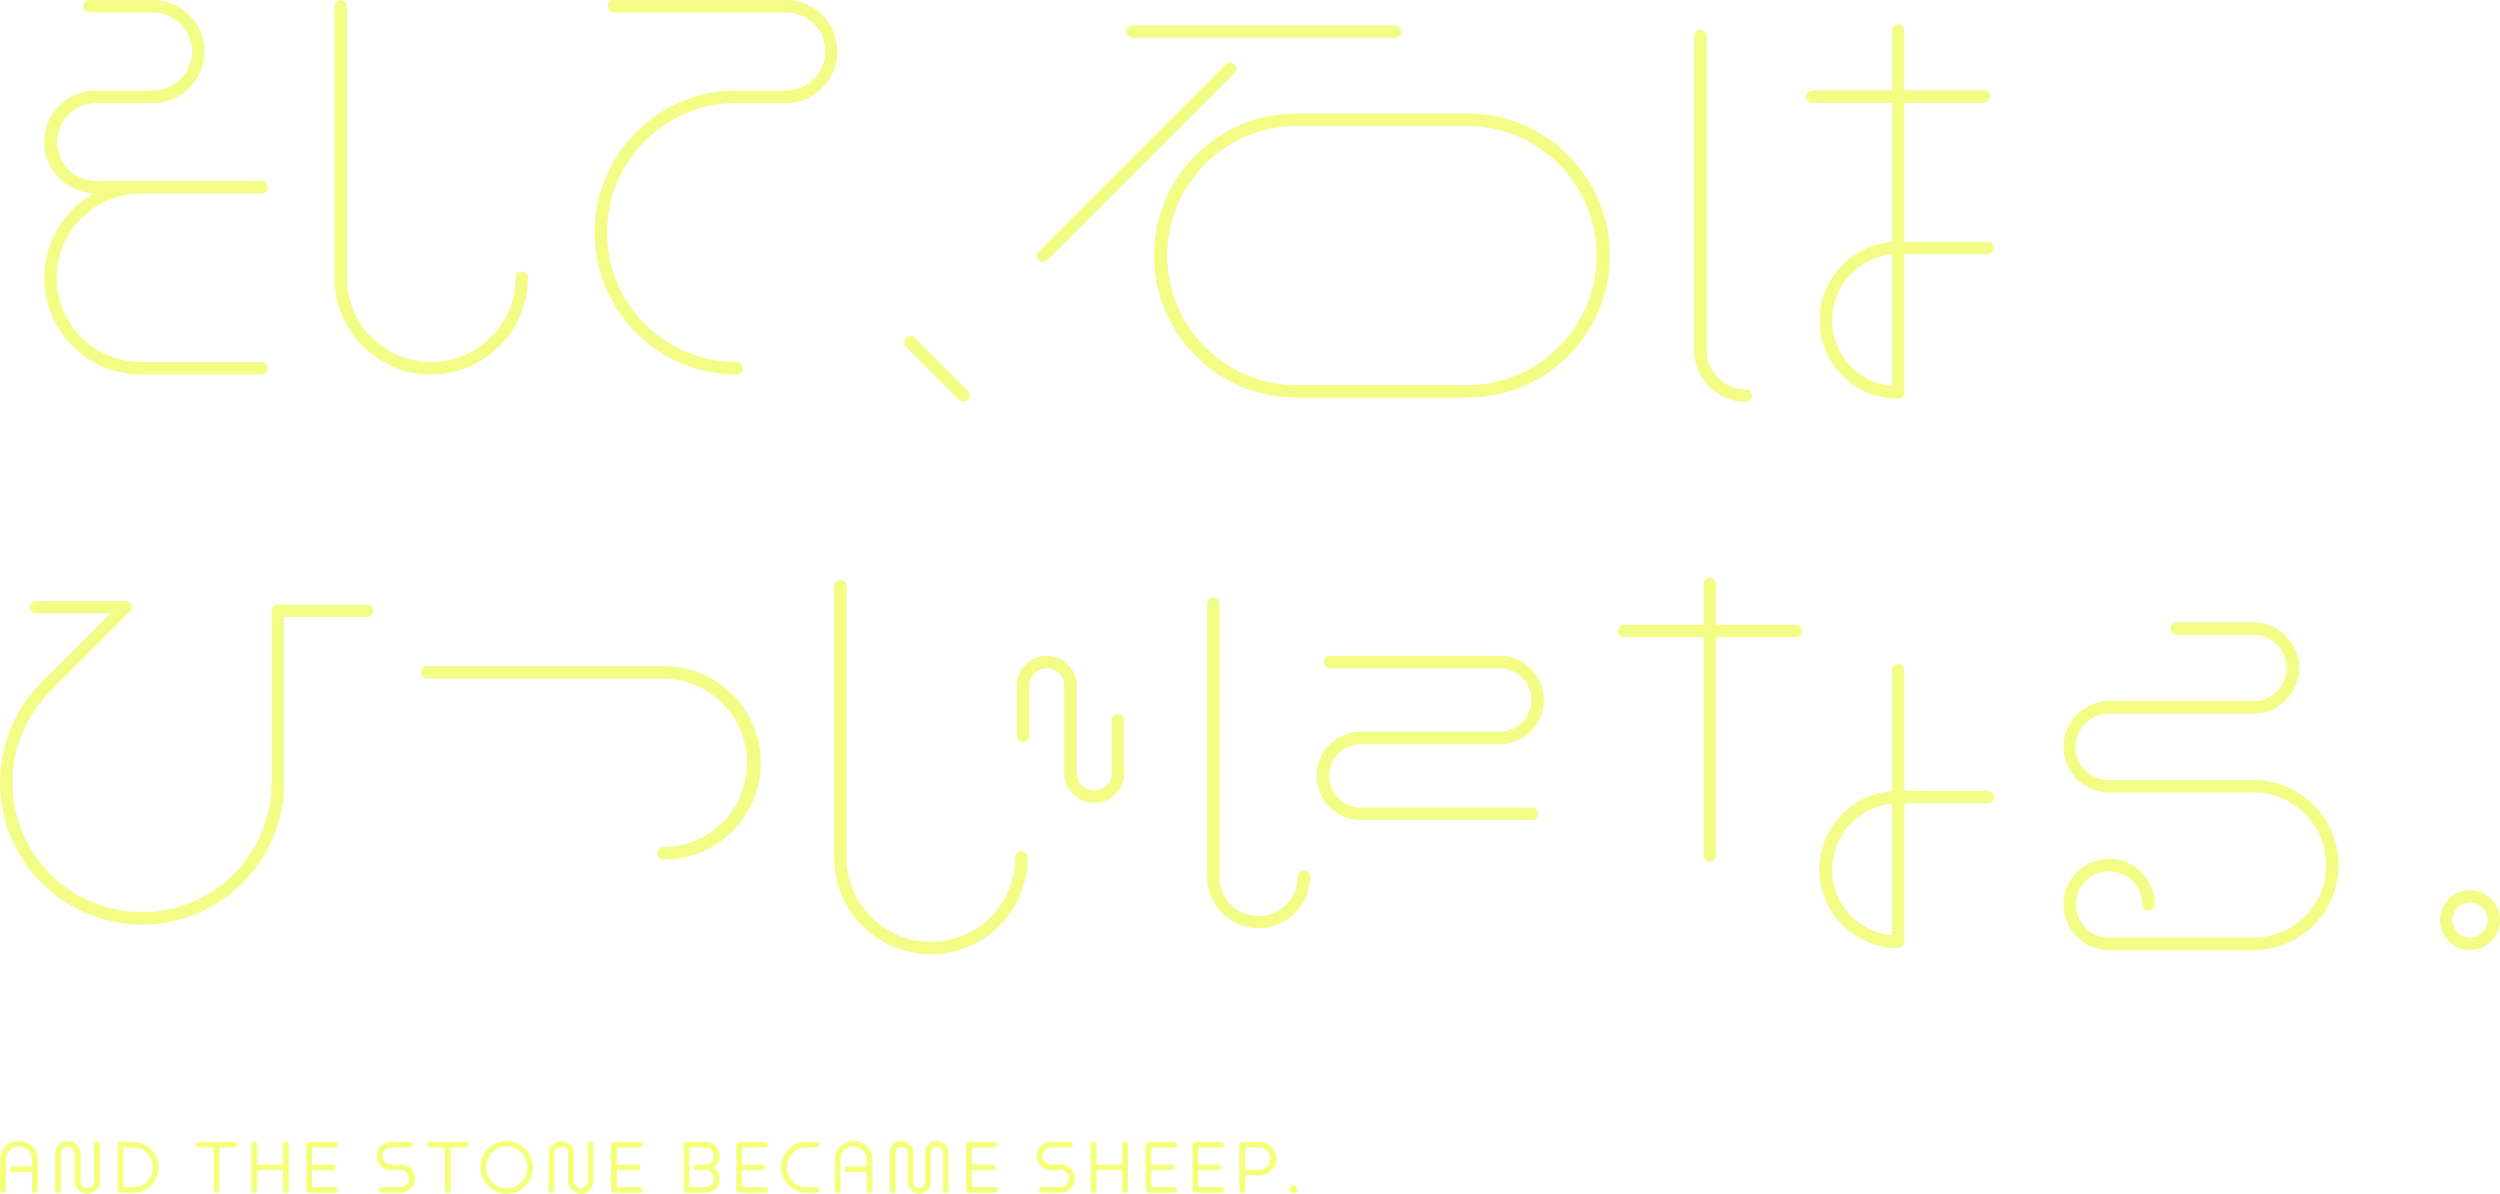
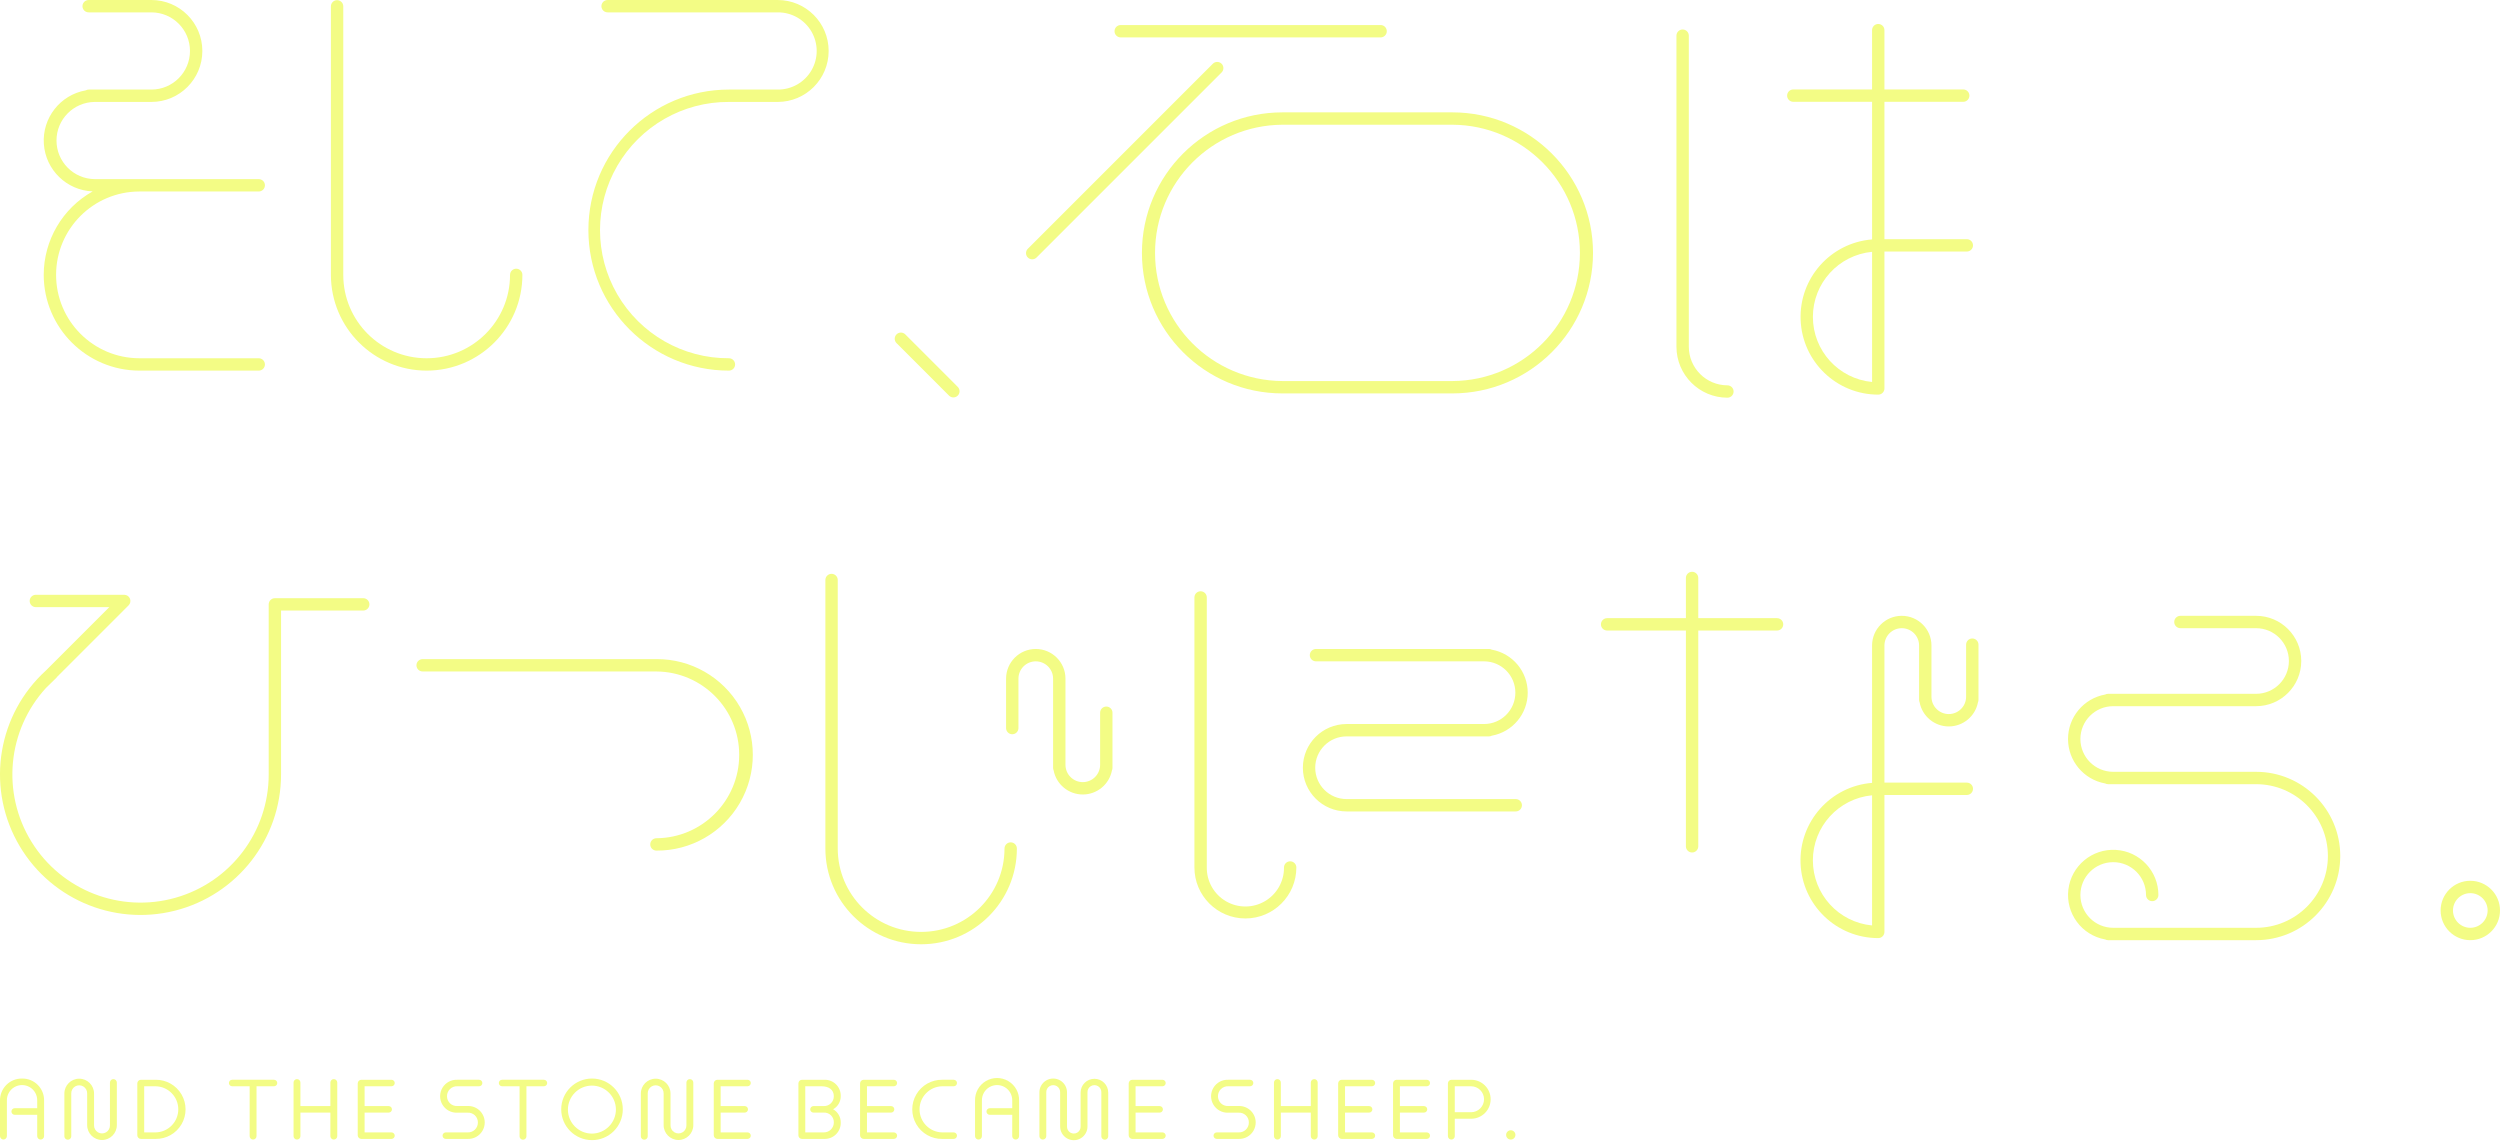
- <svg xmlns="http://www.w3.org/2000/svg" width="566.966" height="270.707" viewBox="0 0 566.966 270.707">
+ <svg xmlns="http://www.w3.org/2000/svg" id="グループ_1645" data-name="グループ 1645" width="572.967" height="261.302" viewBox="0 0 572.967 261.302">
  <defs>
    <clipPath id="clip-path">
-       <rect id="長方形_4" data-name="長方形 4" width="566.966" height="216.415" fill="#f3fc85" />
-     </clipPath>
-     <clipPath id="clip-path-2">
-       <rect id="長方形_3" data-name="長方形 3" width="294.192" height="11.954" fill="#f5ff77" />
+       <rect id="長方形_66" data-name="長方形 66" width="572.967" height="261.302" fill="#f3fc85" />
    </clipPath>
  </defs>
-   <g id="グループ_1612" data-name="グループ 1612" transform="translate(-677 -431.792)">
-     <g id="グループ_8" data-name="グループ 8" transform="translate(677 431.792)">
-       <g id="グループ_7" data-name="グループ 7" clip-path="url(#clip-path)">
-         <path id="パス_45" data-name="パス 45" d="M511.061,176.889H478.32a7.521,7.521,0,1,1,0-15.041h32.741a10.355,10.355,0,1,0,0-20.71H493.718a1.417,1.417,0,0,0,0,2.834h17.343a7.521,7.521,0,0,1,0,15.042H477.143a1.412,1.412,0,0,0-.661.163,10.356,10.356,0,0,0,0,20.383,1.412,1.412,0,0,0,.661.163h33.918a16.458,16.458,0,1,1,0,32.917H478.32a7.521,7.521,0,1,1,7.52-7.521,1.417,1.417,0,0,0,2.834,0,10.355,10.355,0,1,0-12.192,10.192,1.412,1.412,0,0,0,.661.163h33.918a19.292,19.292,0,1,0,0-38.585" fill="#f3fc85" />
-         <path id="パス_46" data-name="パス 46" d="M150.444,151.06H96.862a1.417,1.417,0,1,0,0,2.834h53.582a19.11,19.11,0,0,1,0,38.219,1.417,1.417,0,1,0,0,2.834,21.944,21.944,0,1,0,0-43.887" fill="#f3fc85" />
-         <path id="パス_47" data-name="パス 47" d="M231.636,193.055a1.416,1.416,0,0,0-1.417,1.417,19.109,19.109,0,1,1-38.218,0V132.894a1.418,1.418,0,0,0-2.835,0v61.578a21.943,21.943,0,0,0,43.887,0,1.416,1.416,0,0,0-1.417-1.417" fill="#f3fc85" />
-         <path id="パス_48" data-name="パス 48" d="M253.55,161.932a1.416,1.416,0,0,0-1.417,1.417v11.934a3.971,3.971,0,0,1-7.942,0v-19.74a6.806,6.806,0,0,0-13.612,0V166.9a1.418,1.418,0,0,0,2.835,0V155.543a3.971,3.971,0,0,1,7.942,0v20.449a1.413,1.413,0,0,0,.121.575,6.807,6.807,0,0,0,13.369,0,1.413,1.413,0,0,0,.121-.575V163.349a1.416,1.416,0,0,0-1.417-1.417" fill="#f3fc85" />
-         <path id="パス_49" data-name="パス 49" d="M308.614,168.771H341.25a1.419,1.419,0,0,0,.653-.159,10.019,10.019,0,0,0,0-19.716,1.407,1.407,0,0,0-.653-.159H301.606a1.417,1.417,0,0,0,0,2.834h38.512a7.183,7.183,0,0,1,0,14.366h-31.5a10.017,10.017,0,1,0,0,20.034h38.771a1.417,1.417,0,0,0,0-2.834H308.614a7.183,7.183,0,1,1,0-14.366" fill="#f3fc85" />
-         <path id="パス_50" data-name="パス 50" d="M295.69,197.4a1.416,1.416,0,0,0-1.417,1.417,8.846,8.846,0,1,1-17.691,0v-61.89a1.417,1.417,0,0,0-2.835,0v61.89a11.68,11.68,0,0,0,23.36,0,1.416,1.416,0,0,0-1.417-1.417" fill="#f3fc85" />
-         <path id="パス_51" data-name="パス 51" d="M256.815,8.574h59.638a1.418,1.418,0,0,0,0-2.835H256.815a1.418,1.418,0,0,0,0,2.835" fill="#f3fc85" />
-         <path id="パス_52" data-name="パス 52" d="M279.973,14.608a1.419,1.419,0,0,0-2.005,0L235.524,57.053a1.417,1.417,0,0,0,2.005,2l42.444-42.444a1.419,1.419,0,0,0,0-2.005" fill="#f3fc85" />
-         <path id="パス_53" data-name="パス 53" d="M365.1,57.958a32.243,32.243,0,0,0-32.207-32.207H293.922a32.207,32.207,0,0,0,0,64.414h38.969A32.243,32.243,0,0,0,365.1,57.958M332.891,87.331H293.922a29.373,29.373,0,0,1,0-58.745h38.969a29.373,29.373,0,0,1,0,58.745" fill="#f3fc85" />
-         <path id="パス_54" data-name="パス 54" d="M395.9,91.147a1.417,1.417,0,0,0,0-2.834,8.857,8.857,0,0,1-8.846-8.846V8.139a1.418,1.418,0,0,0-2.835,0V79.467A11.694,11.694,0,0,0,395.9,91.147" fill="#f3fc85" />
-         <path id="パス_55" data-name="パス 55" d="M431.888,89.028V57.65h18.881a1.417,1.417,0,0,0,0-2.834H431.888V23.335h18.056a1.417,1.417,0,1,0,0-2.835H431.888V6.912a1.417,1.417,0,1,0-2.835,0V20.5H411a1.417,1.417,0,1,0,0,2.835h18.056V54.872a17.815,17.815,0,0,0,1.417,35.573,1.417,1.417,0,0,0,1.418-1.417m-2.835-1.483a14.981,14.981,0,0,1,0-29.828Z" fill="#f3fc85" />
-         <path id="パス_56" data-name="パス 56" d="M407.278,141.676H389.221v-9.25a1.417,1.417,0,0,0-2.834,0v9.25H368.331a1.417,1.417,0,0,0,0,2.834h18.056v49.5a1.417,1.417,0,0,0,2.834,0v-49.5h18.057a1.417,1.417,0,0,0,0-2.834" fill="#f3fc85" />
-         <path id="パス_57" data-name="パス 57" d="M450.769,179.371H431.888V152a1.417,1.417,0,0,0-2.834,0v27.422A17.815,17.815,0,0,0,430.471,215a1.416,1.416,0,0,0,1.417-1.417V182.2h18.881a1.416,1.416,0,1,0,0-2.833M429.054,212.1a14.982,14.982,0,0,1,0-29.829Z" fill="#f3fc85" />
-         <path id="パス_58" data-name="パス 58" d="M83.249,137.1H63a1.417,1.417,0,0,0-1.418,1.417V177.49a29.372,29.372,0,1,1-51.037-19.832l.055-.052,2.316-2.267a1.4,1.4,0,0,0,.208-.257l16.351-16.35a1.417,1.417,0,0,0-1-2.419H8.217a1.417,1.417,0,1,0,0,2.834h16.83L10.474,153.72a32.207,32.207,0,1,0,53.94,23.77V139.93H83.249a1.417,1.417,0,1,0,0-2.834" fill="#f3fc85" />
-         <path id="パス_59" data-name="パス 59" d="M10.021,63A21.969,21.969,0,0,0,31.965,84.941H59.3a1.417,1.417,0,0,0,0-2.835H31.965a19.109,19.109,0,0,1,0-38.218H59.3a1.417,1.417,0,0,0,0-2.835H21.7a8.846,8.846,0,0,1,0-17.691H34.693A11.681,11.681,0,1,0,34.693,0H20.351a1.418,1.418,0,1,0,0,2.835H34.693a8.846,8.846,0,1,1,0,17.692H20.351a1.425,1.425,0,0,0-.69.178,11.674,11.674,0,0,0,1.576,23.16A21.956,21.956,0,0,0,10.021,63" fill="#f3fc85" />
-         <path id="パス_60" data-name="パス 60" d="M178.234,20.527H167.059a32.207,32.207,0,0,0,0,64.414,1.417,1.417,0,0,0,0-2.835,29.372,29.372,0,1,1,0-58.744h11.175a11.68,11.68,0,1,0,0-23.361H139.287a1.418,1.418,0,1,0,0,2.835h38.947a8.846,8.846,0,1,1,0,17.691" fill="#f3fc85" />
-         <path id="パス_61" data-name="パス 61" d="M97.783,84.941A21.969,21.969,0,0,0,119.727,63a1.417,1.417,0,0,0-2.835,0,19.109,19.109,0,1,1-38.218,0V1.418a1.418,1.418,0,0,0-2.835,0V63A21.969,21.969,0,0,0,97.783,84.941" fill="#f3fc85" />
-         <path id="パス_62" data-name="パス 62" d="M217.566,90.732a1.417,1.417,0,0,0,2-2L207.459,76.616a1.418,1.418,0,0,0-2.005,2.005Z" fill="#f3fc85" />
-         <path id="パス_63" data-name="パス 63" d="M560.162,201.864a6.805,6.805,0,1,0,6.8,6.8,6.812,6.812,0,0,0-6.8-6.8m0,10.776a3.971,3.971,0,1,1,3.971-3.972,3.977,3.977,0,0,1-3.971,3.972" fill="#f3fc85" />
-       </g>
+   <g id="グループ_1642" data-name="グループ 1642">
+     <g id="グループ_1641" data-name="グループ 1641" clip-path="url(#clip-path)">
+       <path id="パス_1059" data-name="パス 1059" d="M150.444,151.06H96.862a1.417,1.417,0,1,0,0,2.834h53.582a19.11,19.11,0,0,1,0,38.219,1.417,1.417,0,1,0,0,2.834,21.944,21.944,0,1,0,0-43.887" fill="#f3fc85" />
+       <path id="パス_1060" data-name="パス 1060" d="M231.636,193.054a1.416,1.416,0,0,0-1.417,1.417,19.109,19.109,0,1,1-38.218,0V132.893a1.418,1.418,0,0,0-2.835,0v61.578a21.943,21.943,0,0,0,43.887,0,1.416,1.416,0,0,0-1.417-1.417" fill="#f3fc85" />
+       <path id="パス_1061" data-name="パス 1061" d="M253.55,161.931a1.416,1.416,0,0,0-1.417,1.417v11.934a3.971,3.971,0,1,1-7.942,0v-19.74a6.806,6.806,0,0,0-13.612,0V166.9a1.418,1.418,0,0,0,2.835,0V155.542a3.971,3.971,0,1,1,7.942,0v20.449a1.413,1.413,0,0,0,.121.575,6.807,6.807,0,0,0,13.369,0,1.413,1.413,0,0,0,.121-.575V163.348a1.416,1.416,0,0,0-1.417-1.417" fill="#f3fc85" />
+       <path id="パス_1062" data-name="パス 1062" d="M308.614,168.771H341.25a1.419,1.419,0,0,0,.653-.159,10.019,10.019,0,0,0,0-19.716,1.407,1.407,0,0,0-.653-.159H301.606a1.417,1.417,0,0,0,0,2.834h38.512a7.183,7.183,0,0,1,0,14.366h-31.5a10.017,10.017,0,1,0,0,20.034h38.771a1.417,1.417,0,0,0,0-2.834H308.614a7.183,7.183,0,1,1,0-14.366" fill="#f3fc85" />
+       <path id="パス_1063" data-name="パス 1063" d="M295.69,197.4a1.416,1.416,0,0,0-1.417,1.417,8.846,8.846,0,1,1-17.691,0v-61.89a1.417,1.417,0,0,0-2.835,0v61.89a11.68,11.68,0,0,0,23.36,0,1.416,1.416,0,0,0-1.417-1.417" fill="#f3fc85" />
+       <path id="パス_1064" data-name="パス 1064" d="M256.815,8.574h59.638a1.418,1.418,0,0,0,0-2.835H256.815a1.418,1.418,0,0,0,0,2.835" fill="#f3fc85" />
+       <path id="パス_1065" data-name="パス 1065" d="M279.973,14.608a1.419,1.419,0,0,0-2.005,0L235.524,57.053a1.417,1.417,0,0,0,2.005,2l42.444-42.444a1.419,1.419,0,0,0,0-2.005" fill="#f3fc85" />
+       <path id="パス_1066" data-name="パス 1066" d="M365.1,57.958a32.243,32.243,0,0,0-32.207-32.207H293.922a32.207,32.207,0,0,0,0,64.414h38.969A32.243,32.243,0,0,0,365.1,57.958M332.891,87.331H293.922a29.373,29.373,0,0,1,0-58.745h38.969a29.373,29.373,0,0,1,0,58.745" fill="#f3fc85" />
+       <path id="パス_1067" data-name="パス 1067" d="M395.9,91.147a1.417,1.417,0,0,0,0-2.834,8.857,8.857,0,0,1-8.846-8.846V8.139a1.418,1.418,0,0,0-2.835,0V79.467A11.694,11.694,0,0,0,395.9,91.147" fill="#f3fc85" />
+       <path id="パス_1068" data-name="パス 1068" d="M431.888,89.028V57.65h18.881a1.417,1.417,0,0,0,0-2.834H431.888V23.335h18.056a1.417,1.417,0,1,0,0-2.835H431.888V6.912a1.417,1.417,0,1,0-2.835,0V20.5H411a1.417,1.417,0,1,0,0,2.835h18.056V54.872a17.815,17.815,0,0,0,1.417,35.573,1.417,1.417,0,0,0,1.418-1.417m-2.835-1.483a14.981,14.981,0,0,1,0-29.828Z" fill="#f3fc85" />
+       <path id="パス_1069" data-name="パス 1069" d="M83.249,137.1H63a1.417,1.417,0,0,0-1.418,1.417v38.977a29.372,29.372,0,1,1-51.037-19.832l.055-.052,2.316-2.267a1.4,1.4,0,0,0,.208-.257l16.351-16.35a1.417,1.417,0,0,0-1-2.419H8.217a1.417,1.417,0,1,0,0,2.834h16.83L10.474,153.719a32.207,32.207,0,1,0,53.94,23.77v-37.56H83.249a1.417,1.417,0,1,0,0-2.834" fill="#f3fc85" />
+       <path id="パス_1070" data-name="パス 1070" d="M10.021,63A21.969,21.969,0,0,0,31.965,84.941H59.3a1.417,1.417,0,0,0,0-2.835H31.965a19.109,19.109,0,0,1,0-38.218H59.3a1.417,1.417,0,0,0,0-2.835H21.7a8.846,8.846,0,0,1,0-17.691H34.693A11.681,11.681,0,1,0,34.693,0H20.351a1.418,1.418,0,1,0,0,2.835H34.693a8.846,8.846,0,1,1,0,17.692H20.351a1.425,1.425,0,0,0-.69.178,11.674,11.674,0,0,0,1.576,23.16A21.956,21.956,0,0,0,10.021,63" fill="#f3fc85" />
+       <path id="パス_1071" data-name="パス 1071" d="M178.234,20.527H167.059a32.207,32.207,0,0,0,0,64.414,1.418,1.418,0,0,0,0-2.836,29.372,29.372,0,1,1,0-58.743h11.175a11.68,11.68,0,1,0,0-23.361H139.287a1.418,1.418,0,1,0,0,2.835h38.947a8.846,8.846,0,1,1,0,17.691" fill="#f3fc85" />
+       <path id="パス_1072" data-name="パス 1072" d="M97.783,84.941A21.969,21.969,0,0,0,119.727,63a1.417,1.417,0,0,0-2.835,0,19.109,19.109,0,1,1-38.218,0V1.418a1.418,1.418,0,0,0-2.835,0V63A21.969,21.969,0,0,0,97.783,84.941" fill="#f3fc85" />
+       <path id="パス_1073" data-name="パス 1073" d="M217.566,90.732a1.417,1.417,0,0,0,2-2L207.459,76.616a1.418,1.418,0,0,0-2.005,2.005Z" fill="#f3fc85" />
    </g>
-     <g id="グループ_6" data-name="グループ 6" transform="translate(677 690.546)">
-       <g id="グループ_5" data-name="グループ 5" transform="translate(0 0)" clip-path="url(#clip-path-2)">
-         <path id="パス_22" data-name="パス 22" d="M7.223,7.043H2.835a.641.641,0,0,1,0-1.281H7.223V4.3a2.945,2.945,0,1,0-5.886,0v6.879a.678.678,0,0,1-.668.668A.678.678,0,0,1,0,11.177V4.3A4.214,4.214,0,0,1,4.279,0a4.2,4.2,0,0,1,4.28,4.3v6.879a.668.668,0,0,1-1.336,0Z" transform="translate(0 0)" fill="#f5ff77" />
-         <path id="パス_23" data-name="パス 23" d="M20.843.776a.668.668,0,0,1,1.336,0v8.27a2.88,2.88,0,1,1-5.76,0V2.907a1.545,1.545,0,1,0-3.087,0v8.269a.668.668,0,1,1-1.336,0V2.907a2.88,2.88,0,1,1,5.76,0V9.046a1.545,1.545,0,1,0,3.087,0Z" transform="translate(0.5 0)" fill="#f5ff77" />
-         <path id="パス_24" data-name="パス 24" d="M26.29,11.709a.705.705,0,0,1-.7-.7V.929a.705.705,0,0,1,.7-.7h2.852A5.648,5.648,0,0,1,34.9,5.967a5.648,5.648,0,0,1-5.76,5.743Zm2.834-1.265a4.368,4.368,0,0,0,4.442-4.478,4.369,4.369,0,0,0-4.442-4.478h-2.2v8.956Z" transform="translate(1.066 0.01)" fill="#f5ff77" />
-         <path id="パス_25" data-name="パス 25" d="M46.687,1.49H43.292a.639.639,0,0,1-.631-.631.639.639,0,0,1,.631-.632h8.126a.639.639,0,0,1,.631.632.639.639,0,0,1-.631.631H48.023v9.678a.668.668,0,1,1-1.336,0Z" transform="translate(1.777 0.01)" fill="#f5ff77" />
-         <path id="パス_26" data-name="パス 26" d="M61.858,6.6H56.043v4.568a.668.668,0,1,1-1.335,0V.772a.668.668,0,0,1,1.335,0V5.34h5.814V.772a.668.668,0,0,1,1.336,0v10.4a.668.668,0,0,1-1.336,0Z" transform="translate(2.278 0.005)" fill="#f5ff77" />
-         <path id="パス_27" data-name="パス 27" d="M67.372,11.709a.705.705,0,0,1-.7-.7V.929a.705.705,0,0,1,.7-.7h5.85a.639.639,0,0,1,.632.631.639.639,0,0,1-.632.631H68V5.335h4.677a.632.632,0,0,1,0,1.265H68v3.845h5.218a.632.632,0,0,1,0,1.265Z" transform="translate(2.777 0.01)" fill="#f5ff77" />
-         <path id="パス_28" data-name="パス 28" d="M83.128,11.709a.632.632,0,0,1,0-1.265h4.226a1.907,1.907,0,0,0,2-1.931,1.879,1.879,0,0,0-2-1.9H85.348a3.176,3.176,0,0,1-3.321-3.2,3.175,3.175,0,0,1,3.321-3.2h4.245a.64.64,0,0,1,.631.631.64.64,0,0,1-.631.631H85.367a1.908,1.908,0,0,0-2,1.933,1.879,1.879,0,0,0,2,1.9h2.005a3.2,3.2,0,1,1,0,6.392Z" transform="translate(3.416 0.01)" fill="#f5ff77" />
-         <path id="パス_29" data-name="パス 29" d="M96.991,1.49H93.6a.639.639,0,0,1-.631-.631A.639.639,0,0,1,93.6.226h8.126a.639.639,0,0,1,.631.632.639.639,0,0,1-.631.631H98.327v9.678a.668.668,0,1,1-1.336,0Z" transform="translate(3.872 0.01)" fill="#f5ff77" />
-         <path id="パス_30" data-name="パス 30" d="M110.556,11.953a5.976,5.976,0,1,1,5.995-5.977,5.964,5.964,0,0,1-5.995,5.977m4.658-5.977a4.659,4.659,0,1,0-9.316,0,4.659,4.659,0,1,0,9.316,0" transform="translate(4.355 0)" fill="#f5ff77" />
-         <path id="パス_31" data-name="パス 31" d="M128.282.776a.668.668,0,0,1,1.336,0v8.27a2.88,2.88,0,1,1-5.76,0V2.907a1.545,1.545,0,1,0-3.087,0v8.269a.668.668,0,1,1-1.336,0V2.907a2.88,2.88,0,1,1,5.76,0V9.046a1.545,1.545,0,1,0,3.087,0Z" transform="translate(4.974 0)" fill="#f5ff77" />
-         <path id="パス_32" data-name="パス 32" d="M133.729,11.709a.705.705,0,0,1-.7-.7V.929a.705.705,0,0,1,.7-.7h5.85a.64.64,0,0,1,.632.631.64.64,0,0,1-.632.631H134.36V5.335h4.677a.632.632,0,1,1,0,1.265H134.36v3.845h5.219a.632.632,0,0,1,0,1.265Z" transform="translate(5.54 0.01)" fill="#f5ff77" />
-         <path id="パス_33" data-name="パス 33" d="M149.5,11.709a.69.69,0,0,1-.7-.686V.929a.706.706,0,0,1,.7-.7h4.316a3.09,3.09,0,0,1,3.2,3.142,2.874,2.874,0,0,1-1.48,2.583,2.921,2.921,0,0,1,1.48,2.6,3.1,3.1,0,0,1-3.2,3.159Zm4.226-1.265a1.926,1.926,0,0,0,1.95-1.931,1.858,1.858,0,0,0-1.95-1.914h-2a.628.628,0,0,1-.632-.633.639.639,0,0,1,.632-.631h2a1.89,1.89,0,0,0,1.95-1.914c0-1.282-.975-1.933-2.4-1.933h-3.142v8.956Z" transform="translate(6.197 0.01)" fill="#f5ff77" />
-         <path id="パス_34" data-name="パス 34" d="M161,11.709a.705.705,0,0,1-.7-.7V.929a.705.705,0,0,1,.7-.7h5.85a.64.64,0,0,1,.632.631.64.64,0,0,1-.632.631h-5.219V5.335H166.3a.632.632,0,0,1,0,1.265h-4.677v3.845h5.219a.632.632,0,0,1,0,1.265Z" transform="translate(6.676 0.01)" fill="#f5ff77" />
-         <path id="パス_35" data-name="パス 35" d="M175.827,11.709a5.648,5.648,0,0,1-5.76-5.743,5.648,5.648,0,0,1,5.76-5.741h2.239a.639.639,0,0,1,.632.631.639.639,0,0,1-.632.631h-2.221A4.369,4.369,0,0,0,171.4,5.967a4.368,4.368,0,0,0,4.442,4.478h2.221a.632.632,0,0,1,0,1.265Z" transform="translate(7.083 0.01)" fill="#f5ff77" />
-         <path id="パス_36" data-name="パス 36" d="M188.939,7.043h-4.387a.641.641,0,0,1,0-1.281h4.387V4.3a2.945,2.945,0,1,0-5.886,0v6.879a.668.668,0,0,1-1.336,0V4.3a4.28,4.28,0,1,1,8.559,0v6.879a.668.668,0,0,1-1.336,0Z" transform="translate(7.568 0)" fill="#f5ff77" />
-         <path id="パス_37" data-name="パス 37" d="M205.737,2.709a1.348,1.348,0,1,0-2.691,0V9.263a2.654,2.654,0,1,1-5.308,0V2.709a1.348,1.348,0,1,0-2.691,0v8.468a.668.668,0,1,1-1.335,0V2.728a2.682,2.682,0,1,1,5.362,0V9.282a1.32,1.32,0,1,0,2.636,0V2.728a2.682,2.682,0,1,1,5.362,0v8.449a.668.668,0,1,1-1.336,0Z" transform="translate(8.068 0)" fill="#f5ff77" />
-         <path id="パス_38" data-name="パス 38" d="M211.057,11.709a.705.705,0,0,1-.7-.7V.929a.705.705,0,0,1,.7-.7h5.85a.639.639,0,0,1,.632.631.639.639,0,0,1-.632.631h-5.218V5.335h4.677a.632.632,0,0,1,0,1.265h-4.677v3.845h5.218a.632.632,0,0,1,0,1.265Z" transform="translate(8.761 0.01)" fill="#f5ff77" />
-         <path id="パス_39" data-name="パス 39" d="M226.812,11.709a.632.632,0,0,1,0-1.265h4.226a1.907,1.907,0,0,0,2-1.931,1.879,1.879,0,0,0-2-1.9h-2.005a3.177,3.177,0,0,1-3.322-3.2,3.176,3.176,0,0,1,3.322-3.2h4.244a.639.639,0,0,1,.631.631.639.639,0,0,1-.631.631h-4.226a1.908,1.908,0,0,0-2,1.933,1.879,1.879,0,0,0,2,1.9h2.005a3.2,3.2,0,1,1,0,6.392Z" transform="translate(9.4 0.01)" fill="#f5ff77" />
-         <path id="パス_40" data-name="パス 40" d="M244.579,6.6h-5.814v4.568a.668.668,0,1,1-1.335,0V.772a.668.668,0,0,1,1.335,0V5.34h5.814V.772a.668.668,0,0,1,1.336,0v10.4a.668.668,0,0,1-1.336,0Z" transform="translate(9.888 0.005)" fill="#f5ff77" />
-         <path id="パス_41" data-name="パス 41" d="M250.094,11.709a.705.705,0,0,1-.7-.7V.929a.705.705,0,0,1,.7-.7h5.85a.64.64,0,0,1,.632.631.64.64,0,0,1-.632.631h-5.219V5.335H255.4a.632.632,0,0,1,0,1.265h-4.677v3.845h5.219a.632.632,0,1,1,0,1.265Z" transform="translate(10.387 0.01)" fill="#f5ff77" />
-         <path id="パス_42" data-name="パス 42" d="M260.321,11.709a.705.705,0,0,1-.7-.7V.929a.7.7,0,0,1,.7-.7h5.85a.64.64,0,0,1,.632.631.64.64,0,0,1-.632.631h-5.219V5.335h4.677a.632.632,0,0,1,0,1.265h-4.677v3.845h5.219a.632.632,0,0,1,0,1.265Z" transform="translate(10.812 0.01)" fill="#f5ff77" />
-         <path id="パス_43" data-name="パス 43" d="M271.18,7.79v3.376a.668.668,0,1,1-1.335,0V.929a.705.705,0,0,1,.7-.7h3.81a3.783,3.783,0,1,1,0,7.565Zm3.16-1.264a2.463,2.463,0,0,0,2.474-2.509,2.468,2.468,0,0,0-2.474-2.529h-3.16V6.527Z" transform="translate(11.238 0.01)" fill="#f5ff77" />
-         <path id="パス_44" data-name="パス 44" d="M280.7,10.541a.9.9,0,1,1,.9.9.894.894,0,0,1-.9-.9" transform="translate(11.69 0.402)" fill="#f5ff77" />
-       </g>
+   </g>
+   <g id="グループ_1644" data-name="グループ 1644">
+     <g id="グループ_1643" data-name="グループ 1643" clip-path="url(#clip-path)">
+       <path id="パス_1074" data-name="パス 1074" d="M517.062,176.889H484.321a7.521,7.521,0,1,1,0-15.042h32.741a10.355,10.355,0,0,0,0-20.71H499.719a1.417,1.417,0,1,0,0,2.834h17.343a7.521,7.521,0,0,1,0,15.042H483.145a1.412,1.412,0,0,0-.661.163,10.356,10.356,0,0,0,0,20.384,1.419,1.419,0,0,0,.662.163h33.917a16.458,16.458,0,0,1,0,32.917H484.321a7.521,7.521,0,1,1,7.52-7.522,1.417,1.417,0,0,0,2.835,0,10.355,10.355,0,1,0-12.193,10.193,1.419,1.419,0,0,0,.662.163h33.917a19.292,19.292,0,0,0,0-38.585" fill="#f3fc85" />
+       <path id="パス_1075" data-name="パス 1075" d="M452.025,146.331a1.417,1.417,0,0,0-1.418,1.417v11.934a3.971,3.971,0,1,1-7.942,0V147.943a6.806,6.806,0,0,0-13.612,0v31.483A17.815,17.815,0,0,0,430.47,215a1.417,1.417,0,0,0,1.418-1.417V182.2h18.881a1.417,1.417,0,0,0,0-2.834H431.888V147.943a3.971,3.971,0,1,1,7.942,0v12.448a1.414,1.414,0,0,0,.121.575,6.807,6.807,0,0,0,13.37,0,1.414,1.414,0,0,0,.121-.575V147.748a1.417,1.417,0,0,0-1.417-1.417M429.053,212.1a14.981,14.981,0,0,1,0-29.828Z" fill="#f3fc85" />
+       <path id="パス_1076" data-name="パス 1076" d="M407.277,141.675H389.221v-9.249a1.418,1.418,0,0,0-2.835,0v9.249H368.33a1.417,1.417,0,1,0,0,2.834h18.056V194a1.418,1.418,0,0,0,2.835,0V144.509h18.056a1.417,1.417,0,0,0,0-2.834" fill="#f3fc85" />
+       <path id="パス_1077" data-name="パス 1077" d="M566.162,201.863a6.805,6.805,0,1,0,6.806,6.8,6.813,6.813,0,0,0-6.806-6.8m0,10.777a3.971,3.971,0,1,1,3.971-3.972,3.976,3.976,0,0,1-3.971,3.972" fill="#f3fc85" />
+       <path id="パス_1078" data-name="パス 1078" d="M8.527,255.5H3.347a.757.757,0,0,1,0-1.513h5.18v-1.727a3.476,3.476,0,1,0-6.949,0v8.121a.8.8,0,0,1-.789.789A.8.8,0,0,1,0,260.385v-8.121a4.974,4.974,0,0,1,5.052-5.074,4.961,4.961,0,0,1,5.052,5.074v8.121a.788.788,0,1,1-1.577,0Z" fill="#f3fc85" />
+       <path id="パス_1079" data-name="パス 1079" d="M25.2,248.106a.788.788,0,0,1,1.577,0v9.764a3.4,3.4,0,1,1-6.8,0v-7.248a1.824,1.824,0,1,0-3.646,0v9.762a.789.789,0,1,1-1.577,0v-9.762a3.4,3.4,0,1,1,6.8,0v7.248a1.824,1.824,0,1,0,3.645,0Z" fill="#f3fc85" />
+       <path id="パス_1080" data-name="パス 1080" d="M32.3,261.025a.833.833,0,0,1-.832-.831V248.3a.832.832,0,0,1,.832-.831h3.367a6.779,6.779,0,1,1,0,13.557Zm3.346-1.493a5.287,5.287,0,0,0,0-10.573h-2.6v10.573Z" fill="#f3fc85" />
+       <path id="パス_1081" data-name="パス 1081" d="M57.215,248.959H53.208a.746.746,0,0,1,0-1.492H62.8a.746.746,0,0,1,0,1.492H58.792v11.426a.788.788,0,1,1-1.577,0Z" fill="#f3fc85" />
+       <path id="パス_1082" data-name="パス 1082" d="M75.718,254.992H68.854v5.392a.788.788,0,1,1-1.577,0V248.106a.788.788,0,0,1,1.577,0V253.5h6.864v-5.393a.788.788,0,0,1,1.577,0v12.278a.788.788,0,1,1-1.577,0Z" fill="#f3fc85" />
+       <path id="パス_1083" data-name="パス 1083" d="M82.816,261.025a.833.833,0,0,1-.831-.831V248.3a.832.832,0,0,1,.831-.831h6.907a.745.745,0,1,1,0,1.491H83.562V253.5h5.522a.746.746,0,0,1,0,1.493H83.562v4.539h6.161a.746.746,0,0,1,0,1.493Z" fill="#f3fc85" />
+       <path id="パス_1084" data-name="パス 1084" d="M102.172,261.025a.746.746,0,0,1,0-1.493h4.989a2.251,2.251,0,0,0,2.365-2.28,2.218,2.218,0,0,0-2.365-2.238h-2.367a3.776,3.776,0,1,1,0-7.546h5.01a.745.745,0,1,1,0,1.491h-4.989a2.253,2.253,0,0,0-2.366,2.282,2.22,2.22,0,0,0,2.366,2.239h2.367a3.775,3.775,0,1,1,0,7.545Z" fill="#f3fc85" />
+       <path id="パス_1085" data-name="パス 1085" d="M119.076,248.959h-4.007a.746.746,0,0,1,0-1.492h9.592a.746.746,0,0,1,0,1.492h-4.008v11.426a.789.789,0,1,1-1.577,0Z" fill="#f3fc85" />
+       <path id="パス_1086" data-name="パス 1086" d="M135.66,261.3a7.056,7.056,0,1,1,7.077-7.057,7.042,7.042,0,0,1-7.077,7.057m5.5-7.057a5.5,5.5,0,1,0-5.5,5.564,5.526,5.526,0,0,0,5.5-5.564" fill="#f3fc85" />
+       <path id="パス_1087" data-name="パス 1087" d="M157.319,248.106a.788.788,0,0,1,1.577,0v9.764a3.4,3.4,0,1,1-6.8,0v-7.248a1.824,1.824,0,1,0-3.646,0v9.762a.789.789,0,1,1-1.577,0v-9.762a3.4,3.4,0,1,1,6.8,0v7.248a1.824,1.824,0,1,0,3.645,0Z" fill="#f3fc85" />
+       <path id="パス_1088" data-name="パス 1088" d="M164.418,261.025a.833.833,0,0,1-.832-.831V248.3a.832.832,0,0,1,.832-.831h6.907a.745.745,0,0,1,0,1.491h-6.161V253.5h5.52a.746.746,0,1,1,0,1.493h-5.52v4.539h6.161a.746.746,0,0,1,0,1.493Z" fill="#f3fc85" />
+       <path id="パス_1089" data-name="パス 1089" d="M183.815,261.025a.815.815,0,0,1-.831-.811V248.3a.833.833,0,0,1,.831-.831h5.1a3.647,3.647,0,0,1,3.773,3.708,3.393,3.393,0,0,1-1.747,3.049,3.452,3.452,0,0,1,1.747,3.07,3.665,3.665,0,0,1-3.773,3.73Zm4.989-1.493a2.274,2.274,0,0,0,2.3-2.281,2.194,2.194,0,0,0-2.3-2.259h-2.366a.741.741,0,0,1-.747-.746.755.755,0,0,1,.747-.746H188.8a2.23,2.23,0,0,0,2.3-2.259c0-1.513-1.152-2.282-2.835-2.282h-3.709v10.573Z" fill="#f3fc85" />
+       <path id="パス_1090" data-name="パス 1090" d="M197.949,261.025a.833.833,0,0,1-.832-.831V248.3a.832.832,0,0,1,.832-.831h6.907a.745.745,0,0,1,0,1.491H198.7V253.5h5.52a.746.746,0,1,1,0,1.493H198.7v4.539h6.161a.746.746,0,0,1,0,1.493Z" fill="#f3fc85" />
+       <path id="パス_1091" data-name="パス 1091" d="M215.94,261.025a6.779,6.779,0,1,1,0-13.557h2.643a.745.745,0,1,1,0,1.491h-2.622a5.287,5.287,0,0,0,0,10.573h2.622a.746.746,0,0,1,0,1.493Z" fill="#f3fc85" />
+       <path id="パス_1092" data-name="パス 1092" d="M231.992,255.5h-5.18a.757.757,0,0,1,0-1.513h5.18v-1.727a3.476,3.476,0,1,0-6.949,0v8.121a.789.789,0,1,1-1.578,0v-8.121a5.052,5.052,0,1,1,10.1,0v8.121a.788.788,0,1,1-1.577,0Z" fill="#f3fc85" />
+       <path id="パス_1093" data-name="パス 1093" d="M252.413,250.388a1.591,1.591,0,1,0-3.176,0v7.738a3.134,3.134,0,1,1-6.267,0v-7.738a1.591,1.591,0,1,0-3.176,0v10a.789.789,0,1,1-1.578,0V250.41a3.166,3.166,0,1,1,6.331,0v7.737a1.559,1.559,0,1,0,3.113,0V250.41a3.165,3.165,0,1,1,6.33,0v9.974a.789.789,0,1,1-1.577,0Z" fill="#f3fc85" />
+       <path id="パス_1094" data-name="パス 1094" d="M259.512,261.025a.833.833,0,0,1-.831-.831V248.3a.832.832,0,0,1,.831-.831h6.907a.745.745,0,1,1,0,1.491h-6.161V253.5h5.522a.746.746,0,0,1,0,1.493h-5.522v4.539h6.161a.746.746,0,0,1,0,1.493Z" fill="#f3fc85" />
+       <path id="パス_1095" data-name="パス 1095" d="M278.867,261.025a.746.746,0,0,1,0-1.493h4.989a2.251,2.251,0,0,0,2.365-2.28,2.218,2.218,0,0,0-2.365-2.238h-2.367a3.776,3.776,0,1,1,0-7.546h5.01a.745.745,0,1,1,0,1.491H281.51a2.253,2.253,0,0,0-2.366,2.282,2.22,2.22,0,0,0,2.366,2.239h2.367a3.775,3.775,0,1,1,0,7.545Z" fill="#f3fc85" />
+       <path id="パス_1096" data-name="パス 1096" d="M300.418,254.992h-6.864v5.392a.788.788,0,1,1-1.577,0V248.106a.788.788,0,0,1,1.577,0V253.5h6.864v-5.393a.788.788,0,0,1,1.577,0v12.278a.788.788,0,1,1-1.577,0Z" fill="#f3fc85" />
+       <path id="パス_1097" data-name="パス 1097" d="M307.518,261.025a.833.833,0,0,1-.832-.831V248.3a.832.832,0,0,1,.832-.831h6.906a.745.745,0,1,1,0,1.491h-6.16V253.5h5.52a.746.746,0,1,1,0,1.493h-5.52v4.539h6.16a.746.746,0,0,1,0,1.493Z" fill="#f3fc85" />
+       <path id="パス_1098" data-name="パス 1098" d="M320.1,261.025a.833.833,0,0,1-.832-.831V248.3a.832.832,0,0,1,.832-.831H327a.745.745,0,0,1,0,1.491h-6.161V253.5h5.52a.746.746,0,1,1,0,1.493h-5.52v4.539H327a.746.746,0,0,1,0,1.493Z" fill="#f3fc85" />
+       <path id="パス_1099" data-name="パス 1099" d="M333.417,256.4v3.985a.788.788,0,1,1-1.577,0V248.3a.833.833,0,0,1,.831-.831h4.5a4.466,4.466,0,1,1,0,8.932Zm3.731-1.492a2.974,2.974,0,0,0,0-5.948h-3.731v5.948Z" fill="#f3fc85" />
+       <path id="パス_1100" data-name="パス 1100" d="M345.184,260.108a1.066,1.066,0,1,1,1.066,1.065,1.056,1.056,0,0,1-1.066-1.065" fill="#f3fc85" />
    </g>
  </g>
</svg>
